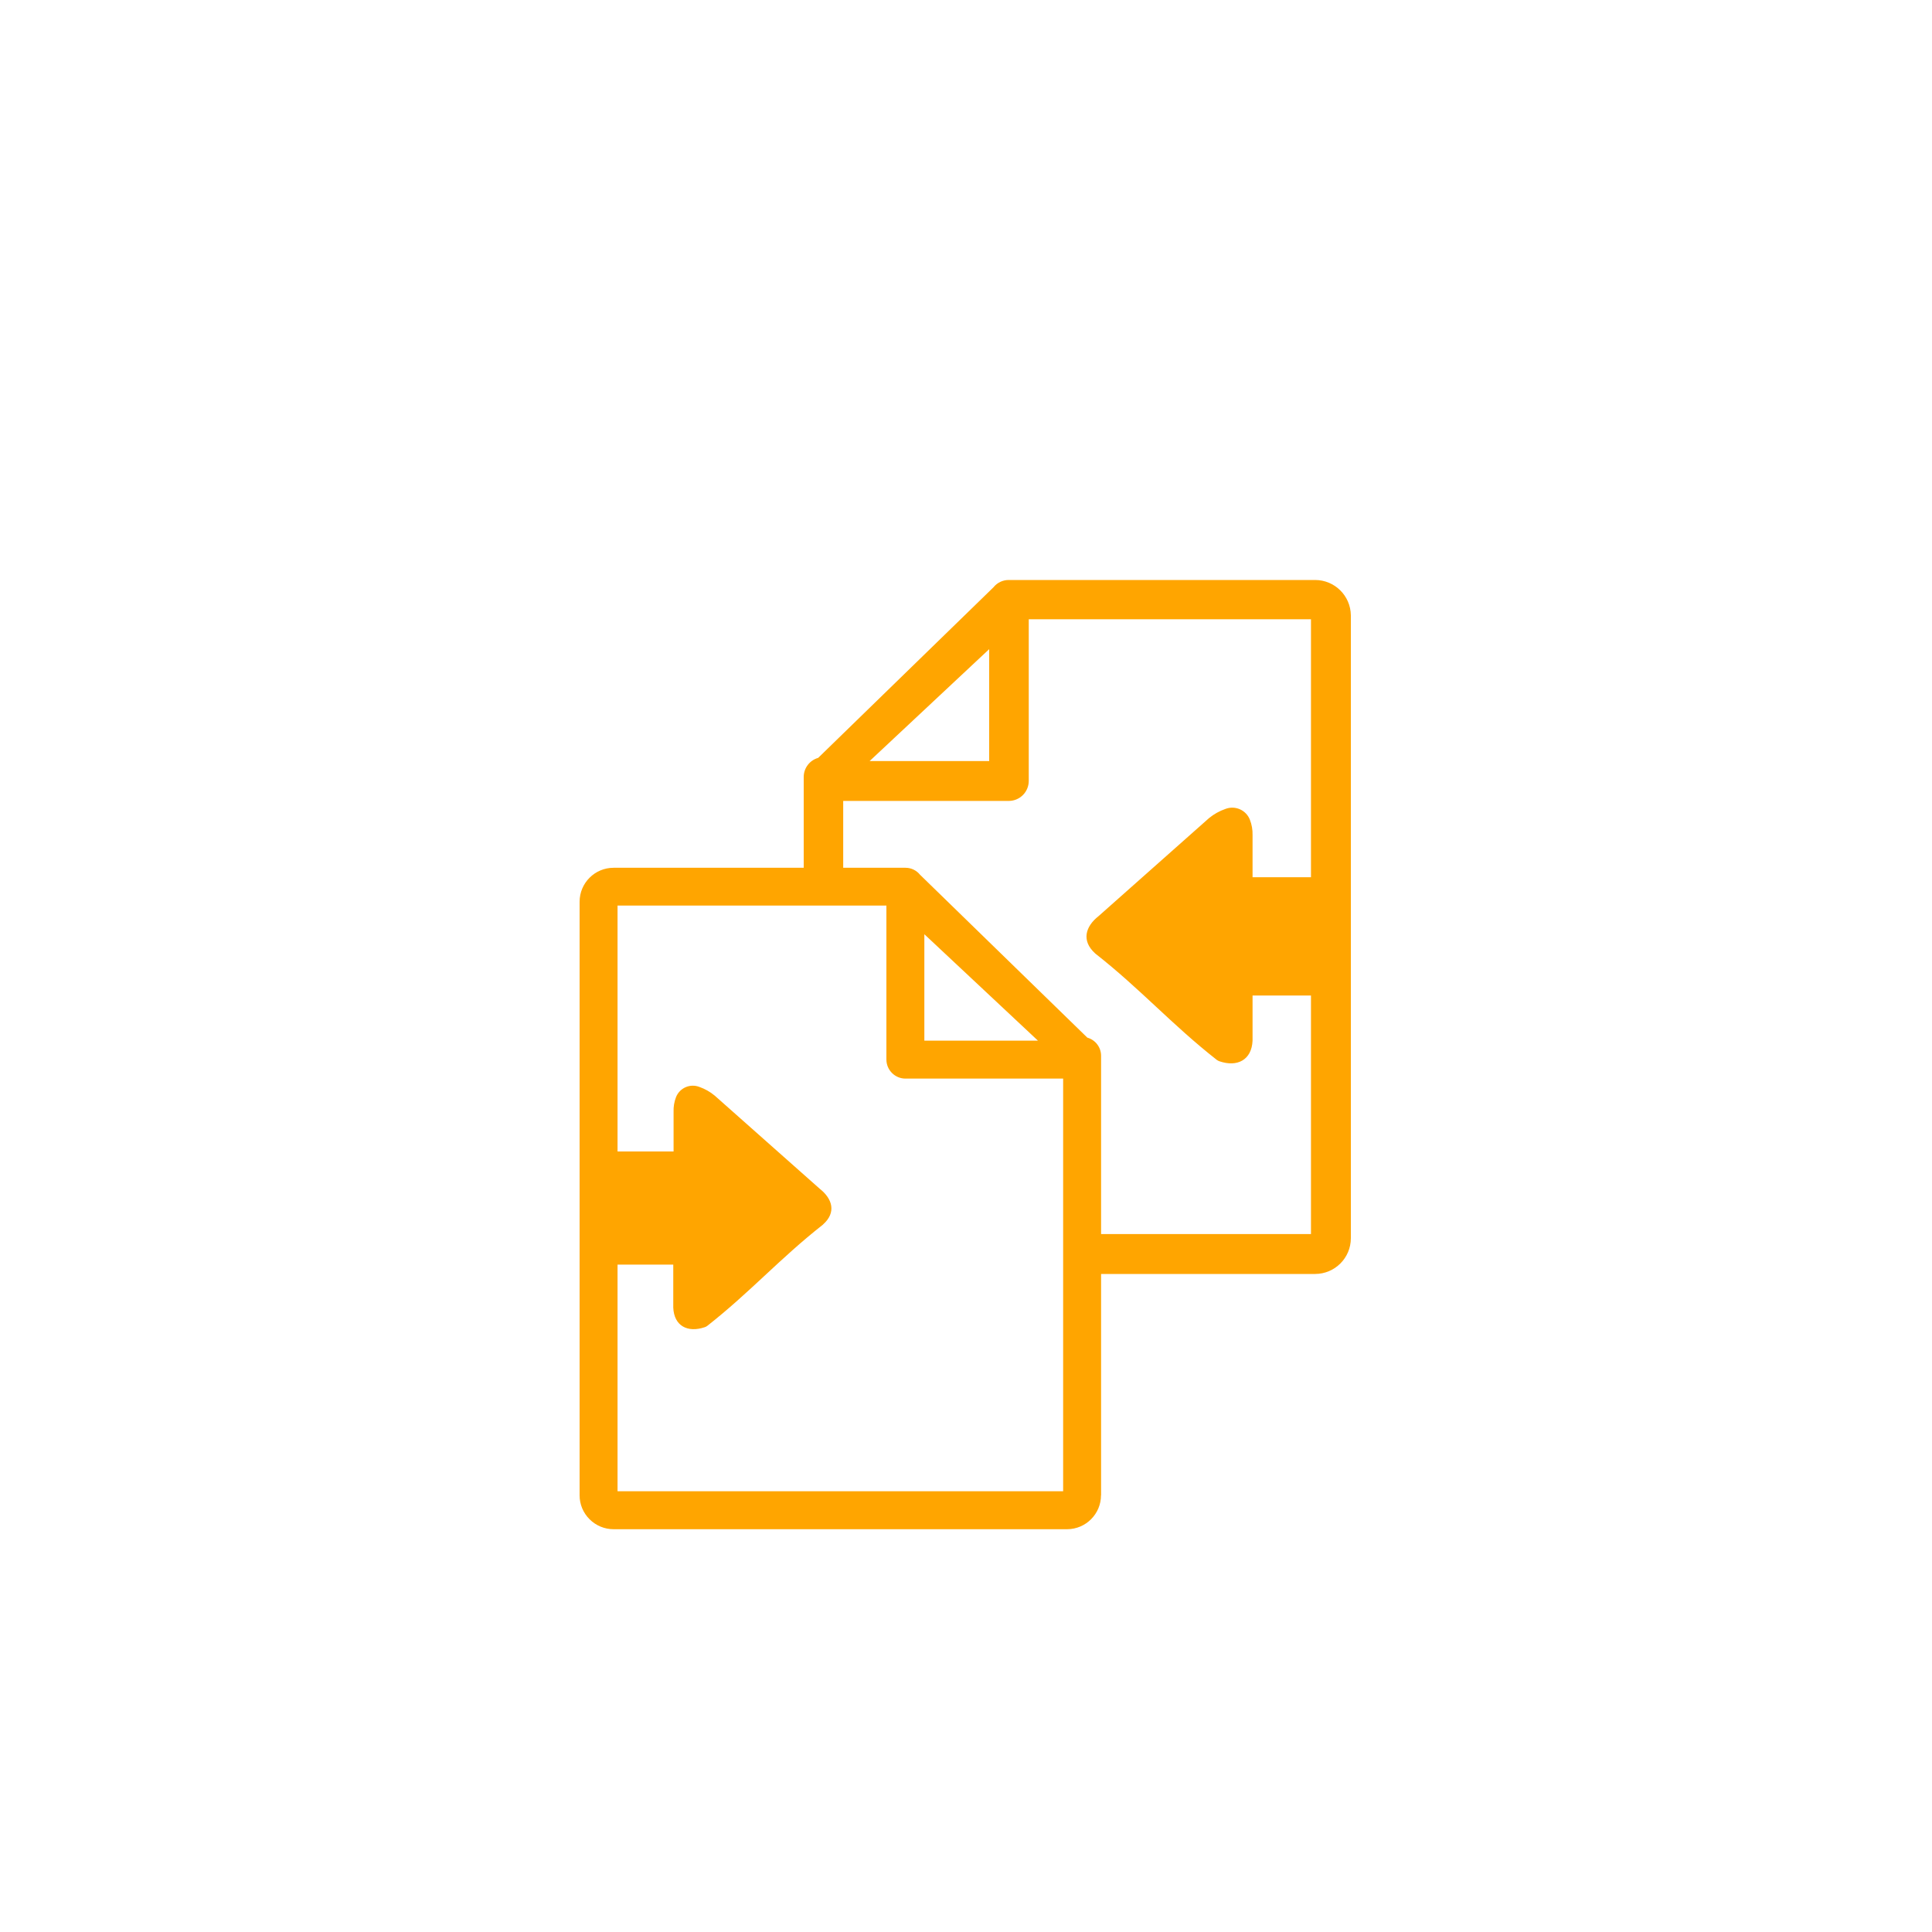
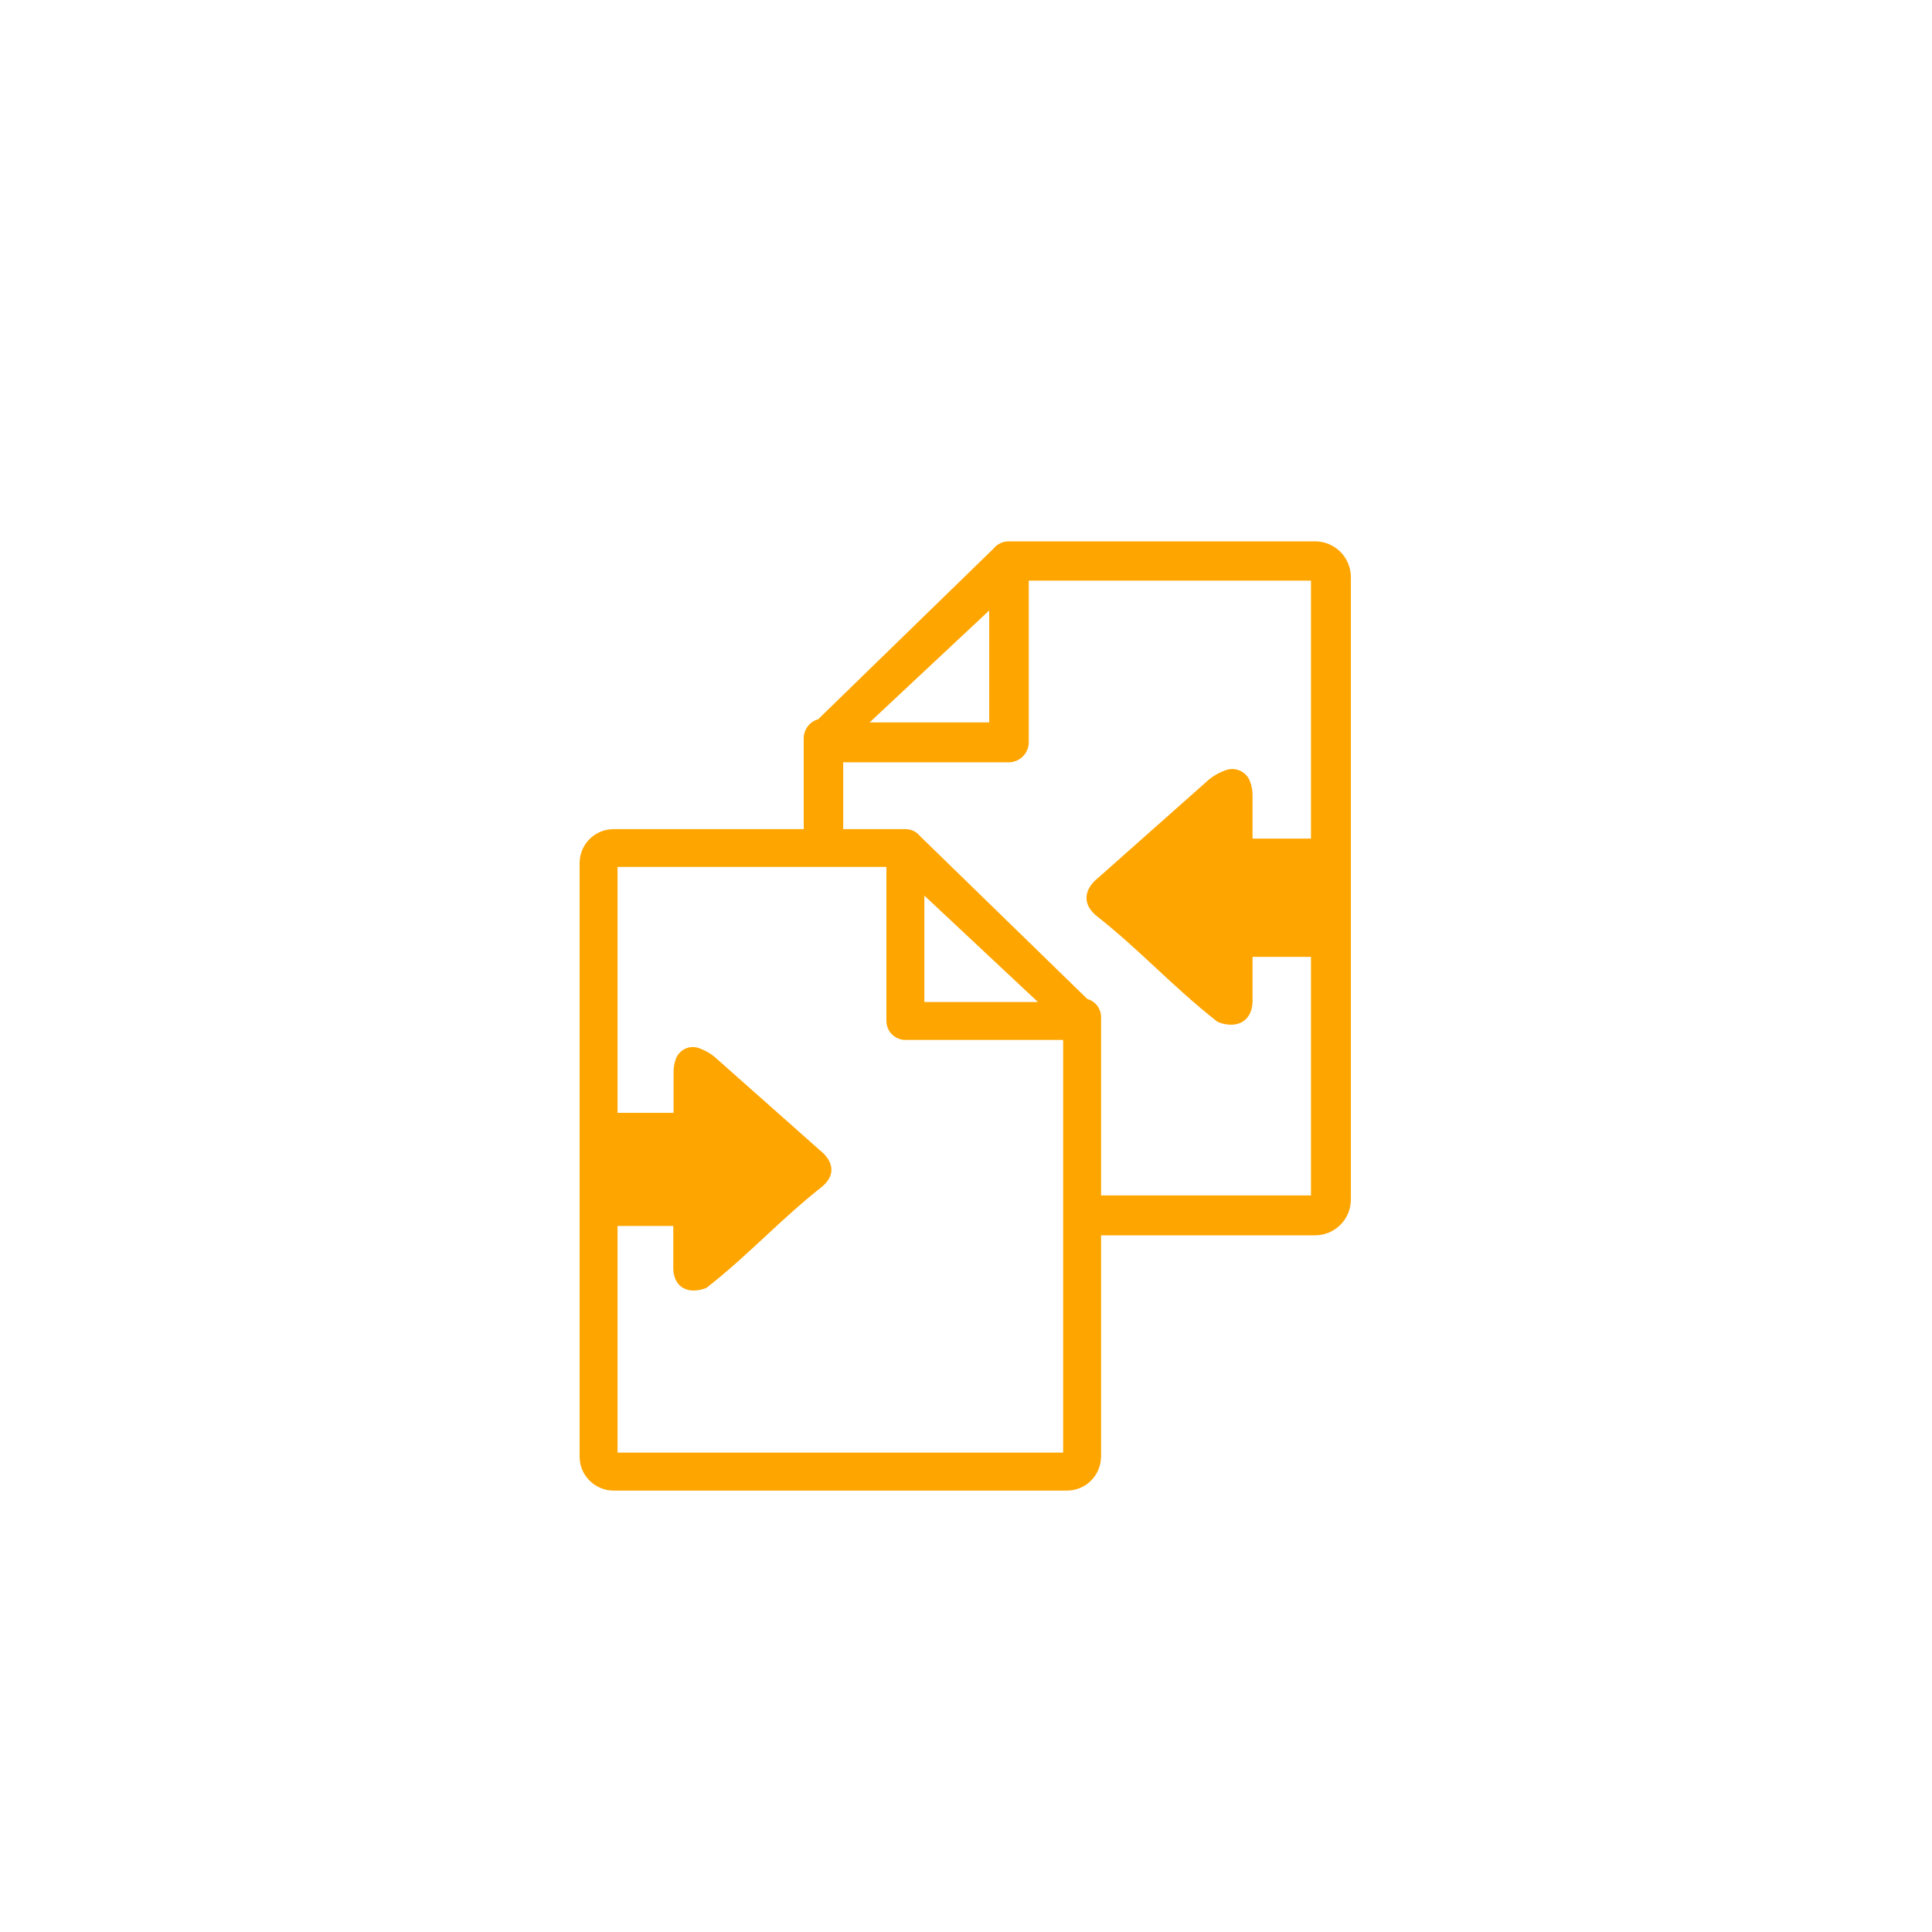
- <svg xmlns="http://www.w3.org/2000/svg" id="Layer_1" data-name="Layer 1" viewBox="-75 -75 250 250">
+ <svg xmlns="http://www.w3.org/2000/svg" id="Layer_1" data-name="Layer 1" viewBox="-75 -70 250 250">
  <defs>
    <style>.cls-1{fill-rule:evenodd;}</style>
  </defs>
  <path class="cls-1" d="M67.47,118.48a4.4,4.4,0,0,1-4.38,4.4H4.4a4.38,4.38,0,0,1-3.11-1.29A4.35,4.35,0,0,1,0,118.48V41.69a4.4,4.4,0,0,1,4.4-4.4H29V25.55a2.57,2.57,0,0,1,1.87-2.48L53.55,1a2.52,2.52,0,0,1,2-.95H95.18A4.63,4.63,0,0,1,99.8,4.62V85.23a4.63,4.63,0,0,1-4.62,4.62H67.48v28.63ZM34.11,37.29h8.06a2.4,2.4,0,0,1,1.88.9L65.7,59.27a2.44,2.44,0,0,1,1.78,2.36V84.69H94.64V53.82H87.08v5.84c-.11,2.52-2,3.45-4.28,2.67a1.24,1.24,0,0,1-.36-.19C76.62,57.57,72.6,53,66.77,48.42l-.08-.07c-1.77-1.62-1.25-3.46.47-4.81L81.45,30.86a6.91,6.91,0,0,1,2.11-1.18,2.45,2.45,0,0,1,3.17,1.38,5.05,5.05,0,0,1,.35,2c0,1.81,0,3.64,0,5.45h7.56V5.13H58.12V26.05a2.59,2.59,0,0,1-2.59,2.59H34.11v8.65ZM53,9,37.53,23.48H53V9Zm-40.84,65H4.91V42.18H39.7V62.1a2.47,2.47,0,0,0,2.47,2.47h20.4q0,26.7,0,53.4H4.91V88.64h7.21V94.2c.1,2.4,1.88,3.28,4.07,2.54a1,1,0,0,0,.34-.18c5.55-4.36,9.38-8.71,14.93-13.07l.07-.07c1.7-1.53,1.19-3.29-.44-4.58L17.48,66.77a6.43,6.43,0,0,0-2-1.13,2.34,2.34,0,0,0-3,1.32,4.78,4.78,0,0,0-.32,1.9c0,1.73,0,3.47,0,5.19ZM44.61,45.89l14.7,13.77H44.61V45.89Z" style="fill: orange; width: 50%;" />
</svg>
